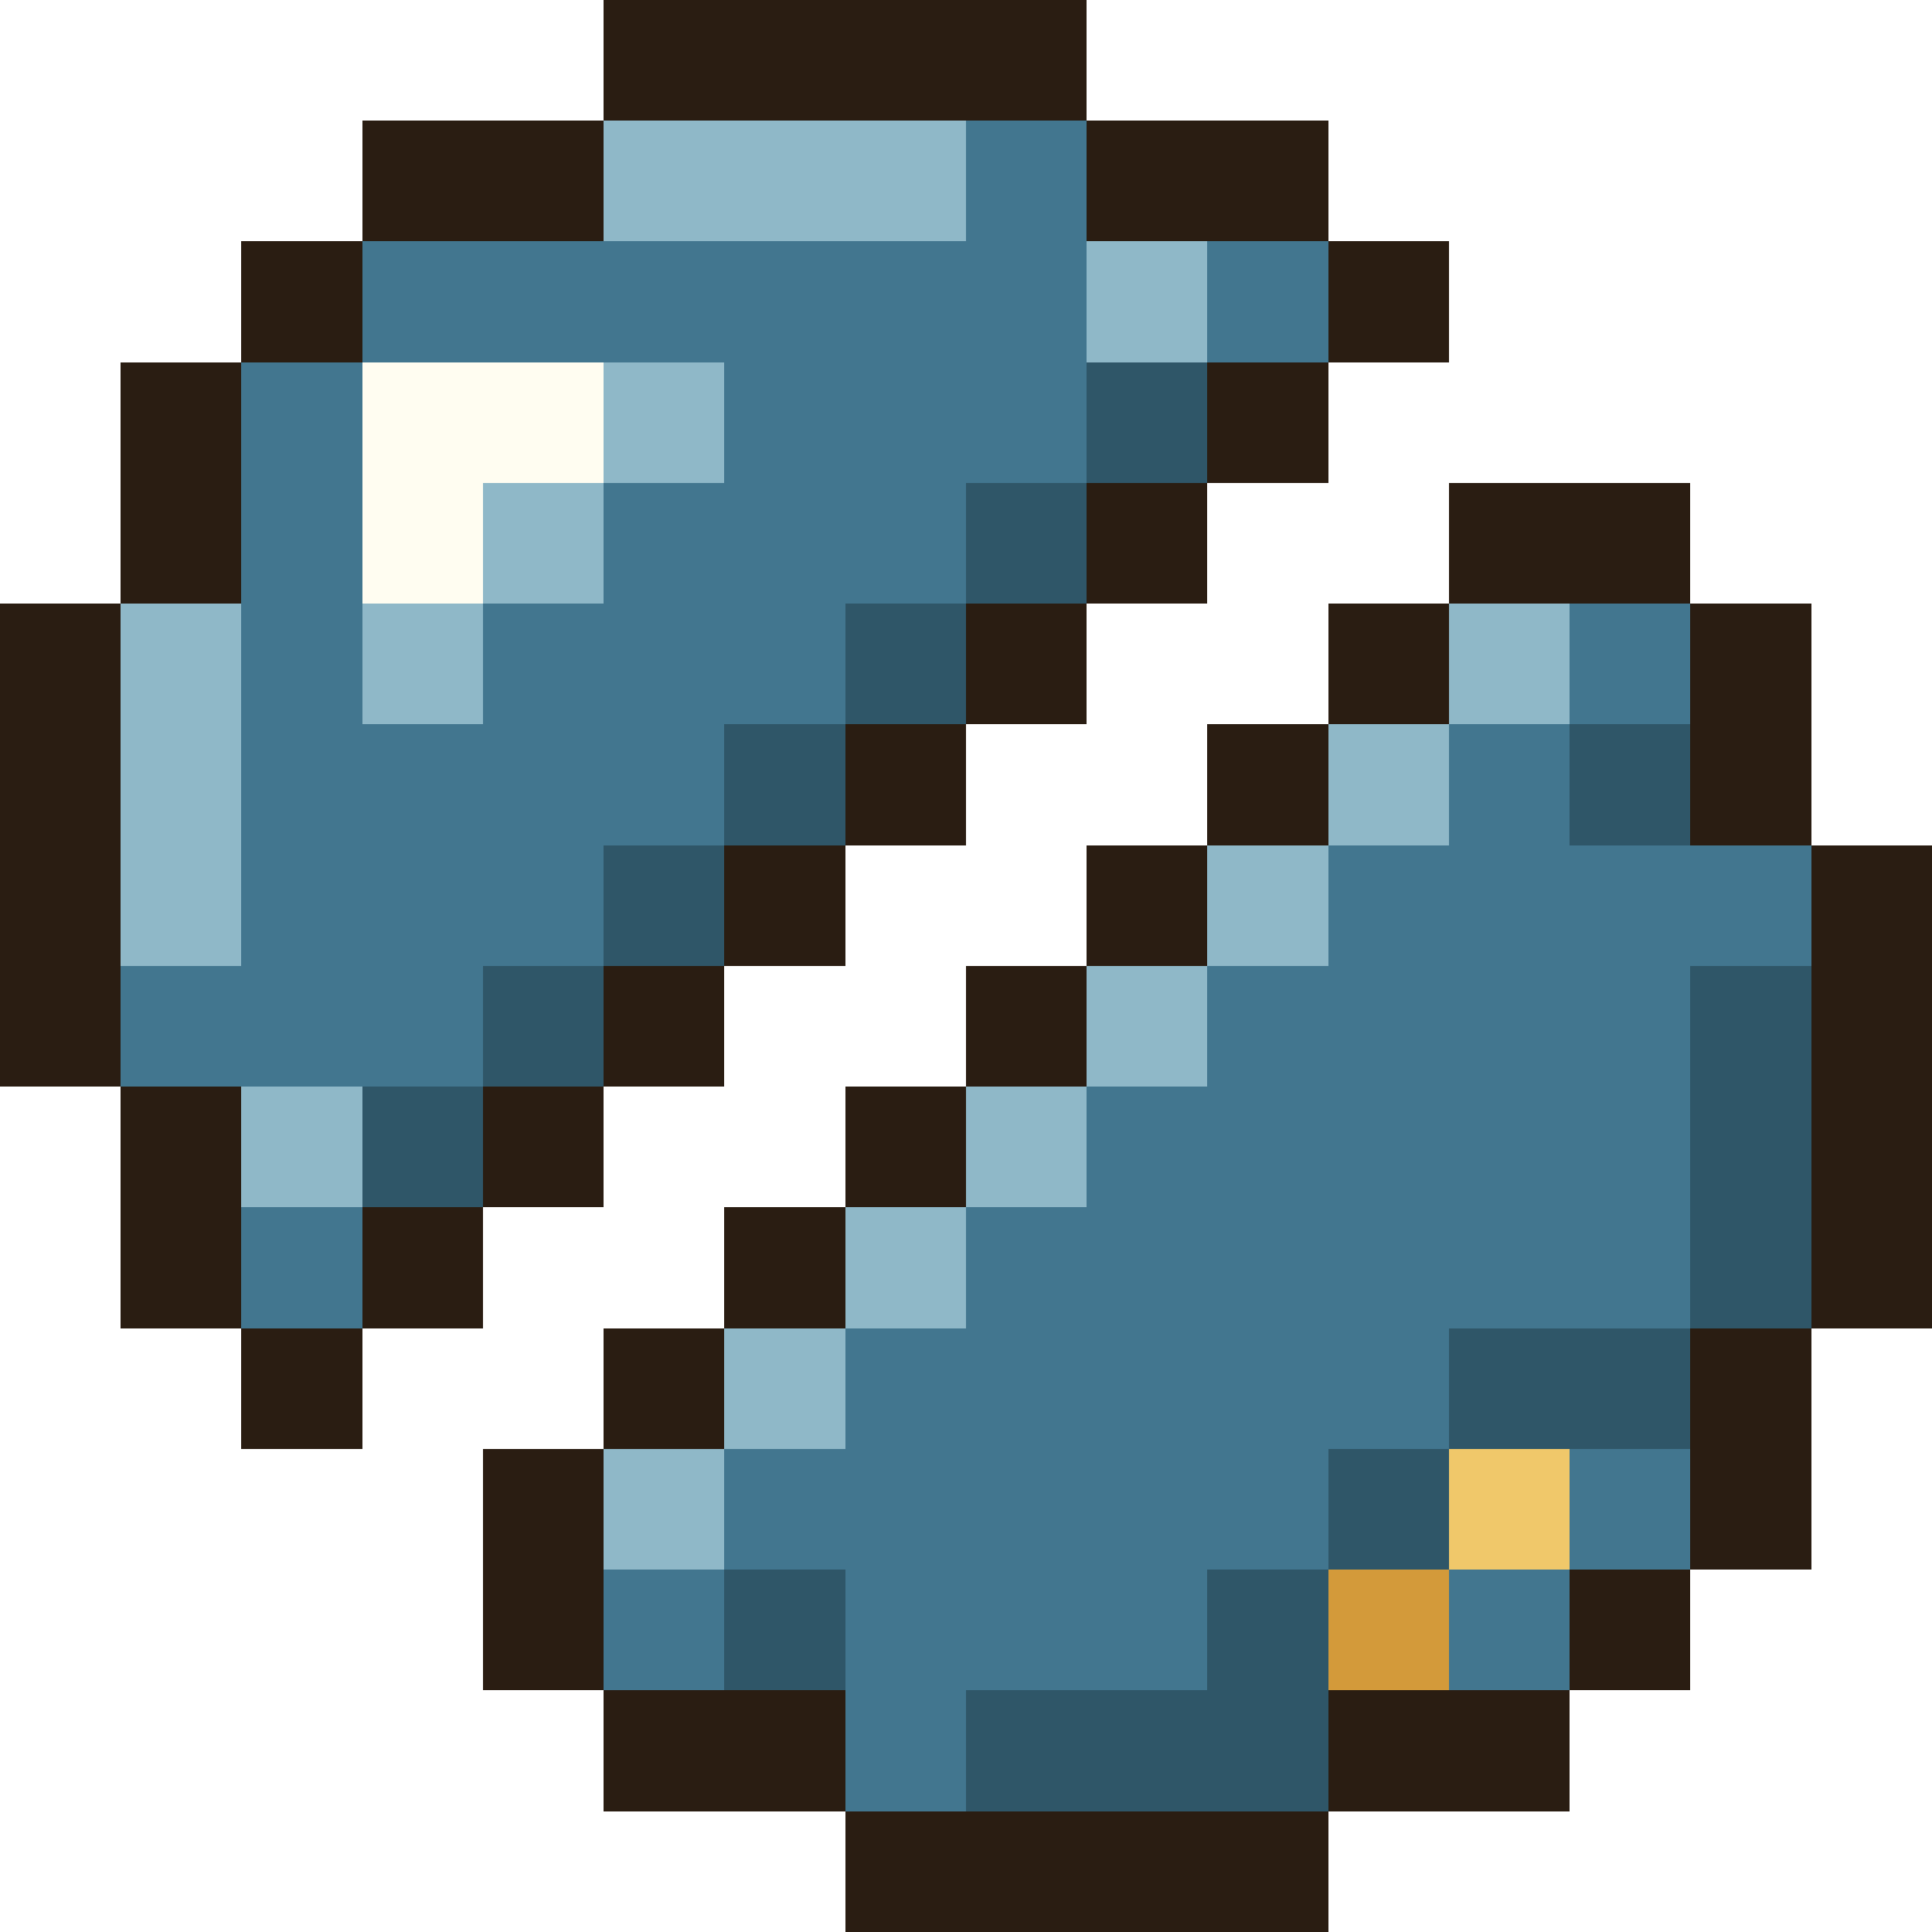
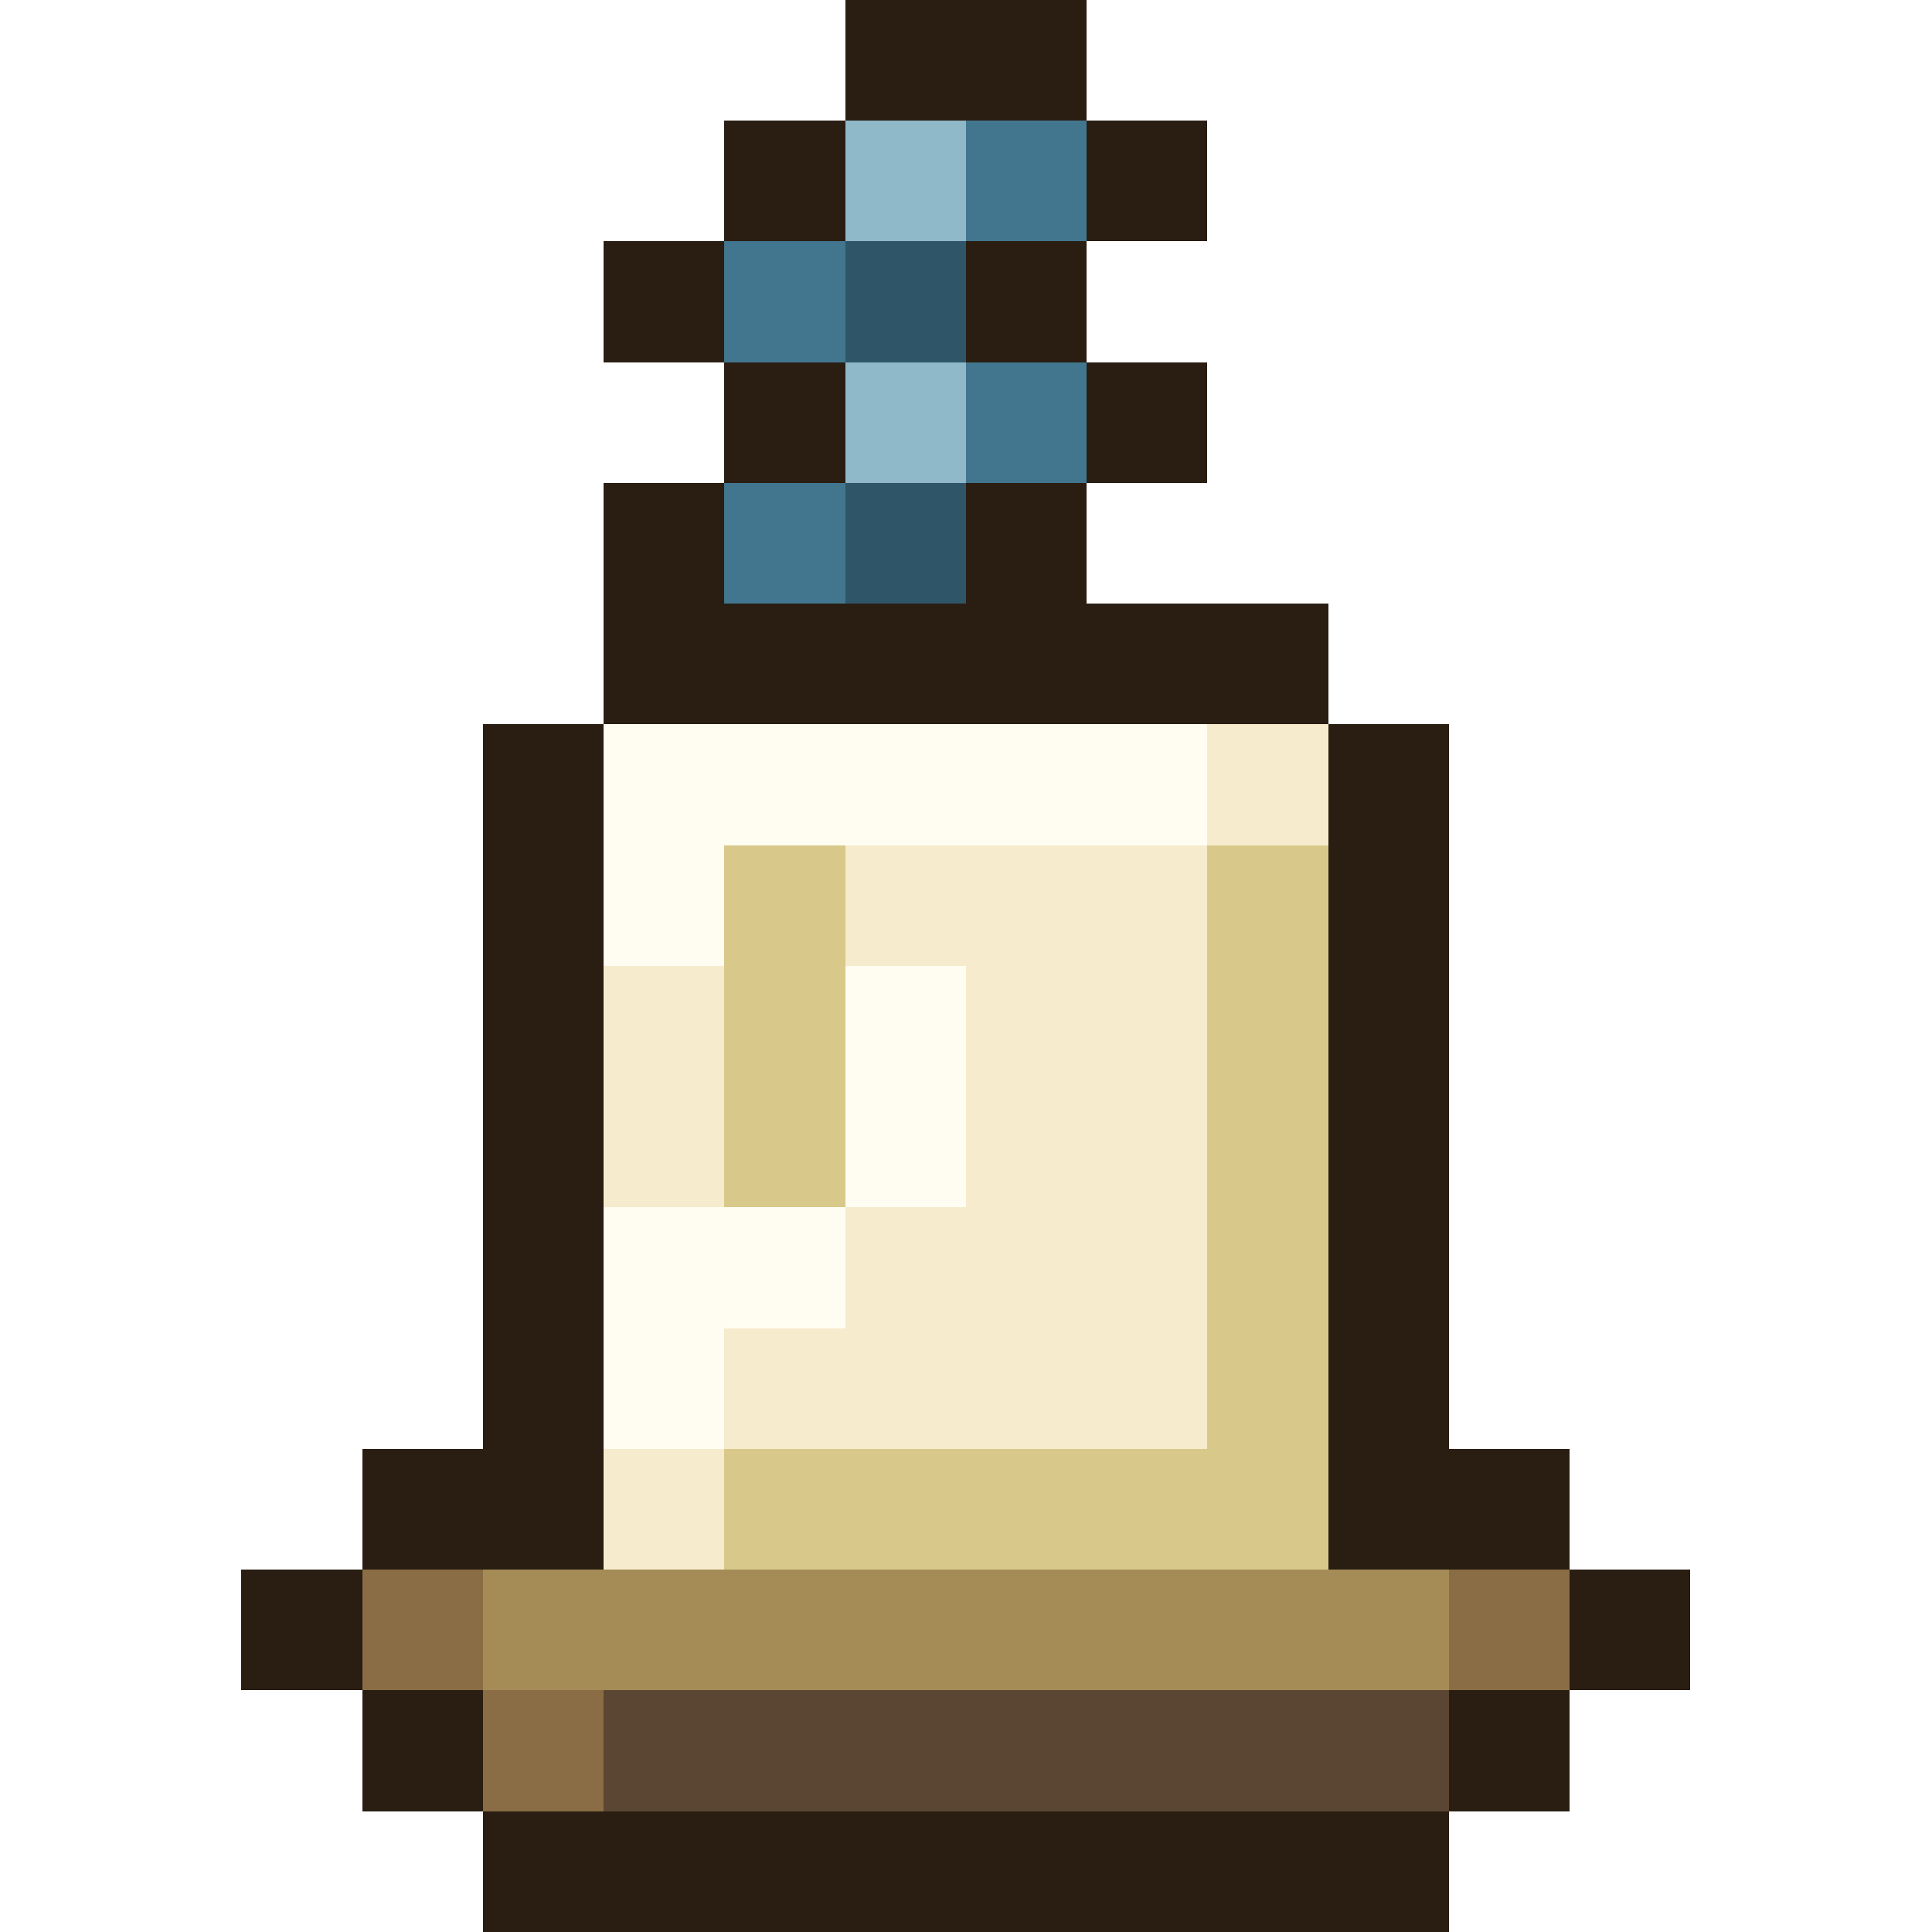
<svg xmlns="http://www.w3.org/2000/svg" width="16" height="16" viewBox="0 0 16 16" shape-rendering="crispEdges">
-   <path fill="#2a1d12" d="M5 0h1v1h-1zM6 0h1v1h-1zM7 0h1v1h-1zM8 0h1v1h-1zM3 1h1v1h-1zM4 1h1v1h-1zM9 1h1v1h-1zM10 1h1v1h-1zM2 2h1v1h-1zM11 2h1v1h-1zM1 3h1v1h-1zM10 3h1v1h-1zM1 4h1v1h-1zM9 4h1v1h-1zM12 4h1v1h-1zM13 4h1v1h-1zM0 5h1v1h-1zM8 5h1v1h-1zM11 5h1v1h-1zM14 5h1v1h-1zM0 6h1v1h-1zM7 6h1v1h-1zM10 6h1v1h-1zM14 6h1v1h-1zM0 7h1v1h-1zM6 7h1v1h-1zM9 7h1v1h-1zM15 7h1v1h-1zM0 8h1v1h-1zM5 8h1v1h-1zM8 8h1v1h-1zM15 8h1v1h-1zM1 9h1v1h-1zM4 9h1v1h-1zM7 9h1v1h-1zM15 9h1v1h-1zM1 10h1v1h-1zM3 10h1v1h-1zM6 10h1v1h-1zM15 10h1v1h-1zM2 11h1v1h-1zM5 11h1v1h-1zM14 11h1v1h-1zM4 12h1v1h-1zM14 12h1v1h-1zM4 13h1v1h-1zM13 13h1v1h-1zM5 14h1v1h-1zM6 14h1v1h-1zM11 14h1v1h-1zM12 14h1v1h-1zM7 15h1v1h-1zM8 15h1v1h-1zM9 15h1v1h-1zM10 15h1v1h-1z" />
-   <path fill="#8fb8c8" d="M5 1h1v1h-1zM6 1h1v1h-1zM7 1h1v1h-1zM9 2h1v1h-1zM5 3h1v1h-1zM4 4h1v1h-1zM1 5h1v1h-1zM3 5h1v1h-1zM12 5h1v1h-1zM1 6h1v1h-1zM11 6h1v1h-1zM1 7h1v1h-1zM10 7h1v1h-1zM9 8h1v1h-1zM2 9h1v1h-1zM8 9h1v1h-1zM7 10h1v1h-1zM6 11h1v1h-1zM5 12h1v1h-1z" />
-   <path fill="#42768f" d="M8 1h1v1h-1zM3 2h1v1h-1zM4 2h1v1h-1zM5 2h1v1h-1zM6 2h1v1h-1zM7 2h1v1h-1zM8 2h1v1h-1zM10 2h1v1h-1zM2 3h1v1h-1zM6 3h1v1h-1zM7 3h1v1h-1zM8 3h1v1h-1zM2 4h1v1h-1zM5 4h1v1h-1zM6 4h1v1h-1zM7 4h1v1h-1zM2 5h1v1h-1zM4 5h1v1h-1zM5 5h1v1h-1zM6 5h1v1h-1zM13 5h1v1h-1zM2 6h1v1h-1zM3 6h1v1h-1zM4 6h1v1h-1zM5 6h1v1h-1zM12 6h1v1h-1zM2 7h1v1h-1zM3 7h1v1h-1zM4 7h1v1h-1zM11 7h1v1h-1zM12 7h1v1h-1zM13 7h1v1h-1zM14 7h1v1h-1zM1 8h1v1h-1zM2 8h1v1h-1zM3 8h1v1h-1zM10 8h1v1h-1zM11 8h1v1h-1zM12 8h1v1h-1zM13 8h1v1h-1zM9 9h1v1h-1zM10 9h1v1h-1zM11 9h1v1h-1zM12 9h1v1h-1zM13 9h1v1h-1zM2 10h1v1h-1zM8 10h1v1h-1zM9 10h1v1h-1zM10 10h1v1h-1zM11 10h1v1h-1zM12 10h1v1h-1zM13 10h1v1h-1zM7 11h1v1h-1zM8 11h1v1h-1zM9 11h1v1h-1zM10 11h1v1h-1zM11 11h1v1h-1zM6 12h1v1h-1zM7 12h1v1h-1zM8 12h1v1h-1zM9 12h1v1h-1zM10 12h1v1h-1zM13 12h1v1h-1zM5 13h1v1h-1zM7 13h1v1h-1zM8 13h1v1h-1zM9 13h1v1h-1zM12 13h1v1h-1zM7 14h1v1h-1z" />
-   <path fill="#fffdf1" d="M3 3h1v1h-1zM4 3h1v1h-1zM3 4h1v1h-1z" />
-   <path fill="#2f5668" d="M9 3h1v1h-1zM8 4h1v1h-1zM7 5h1v1h-1zM6 6h1v1h-1zM13 6h1v1h-1zM5 7h1v1h-1zM4 8h1v1h-1zM14 8h1v1h-1zM3 9h1v1h-1zM14 9h1v1h-1zM14 10h1v1h-1zM12 11h1v1h-1zM13 11h1v1h-1zM11 12h1v1h-1zM6 13h1v1h-1zM10 13h1v1h-1zM8 14h1v1h-1zM9 14h1v1h-1zM10 14h1v1h-1z" />
-   <path fill="#f0c86a" d="M12 12h1v1h-1z" />
-   <path fill="#d39a3a" d="M11 13h1v1h-1z" />
+   <path fill="#2a1d12" d="M7 0h1v1h-1zM8 0h1v1h-1zM6 1h1v1h-1zM9 1h1v1h-1zM5 2h1v1h-1zM8 2h1v1h-1zM6 3h1v1h-1zM9 3h1v1h-1zM5 4h1v1h-1zM8 4h1v1h-1zM5 5h1v1h-1zM6 5h1v1h-1zM7 5h1v1h-1zM8 5h1v1h-1zM9 5h1v1h-1zM10 5h1v1h-1zM4 6h1v1h-1zM11 6h1v1h-1zM4 7h1v1h-1zM11 7h1v1h-1zM4 8h1v1h-1zM11 8h1v1h-1zM4 9h1v1h-1zM11 9h1v1h-1zM4 10h1v1h-1zM11 10h1v1h-1zM4 11h1v1h-1zM11 11h1v1h-1zM3 12h1v1h-1zM4 12h1v1h-1zM11 12h1v1h-1zM12 12h1v1h-1zM2 13h1v1h-1zM13 13h1v1h-1zM3 14h1v1h-1zM12 14h1v1h-1zM4 15h1v1h-1zM5 15h1v1h-1zM6 15h1v1h-1zM7 15h1v1h-1zM8 15h1v1h-1zM9 15h1v1h-1zM10 15h1v1h-1zM11 15h1v1h-1z" />
+   <path fill="#8fb8c8" d="M7 1h1v1h-1zM7 3h1v1h-1z" />
+   <path fill="#42768f" d="M8 1h1v1h-1zM6 2h1v1h-1zM8 3h1v1h-1zM6 4h1v1h-1z" />
+   <path fill="#2f5668" d="M7 2h1v1h-1zM7 4h1v1h-1z" />
+   <path fill="#fffdf1" d="M5 6h1v1h-1zM6 6h1v1h-1zM7 6h1v1h-1zM8 6h1v1h-1zM9 6h1v1h-1zM5 7h1v1h-1zM7 8h1v1h-1zM7 9h1v1h-1zM5 10h1v1h-1zM6 10h1v1h-1zM5 11h1v1h-1z" />
+   <path fill="#f6ebcc" d="M10 6h1v1h-1zM7 7h1v1h-1zM8 7h1v1h-1zM9 7h1v1h-1zM5 8h1v1h-1zM8 8h1v1h-1zM9 8h1v1h-1zM5 9h1v1h-1zM8 9h1v1h-1zM9 9h1v1h-1zM7 10h1v1h-1zM8 10h1v1h-1zM9 10h1v1h-1zM6 11h1v1h-1zM7 11h1v1h-1zM8 11h1v1h-1zM9 11h1v1h-1zM5 12h1v1h-1z" />
+   <path fill="#d8c98a" d="M6 7h1v1h-1zM10 7h1v1h-1zM6 8h1v1h-1zM10 8h1v1h-1zM6 9h1v1h-1zM10 9h1v1h-1zM10 10h1v1h-1zM10 11h1v1h-1zM6 12h1v1h-1zM7 12h1v1h-1zM8 12h1v1h-1zM9 12h1v1h-1zM10 12h1v1h-1z" />
+   <path fill="#8a6d44" d="M3 13h1v1h-1zM12 13h1v1h-1zM4 14h1v1h-1z" />
+   <path fill="#a58c57" d="M4 13h1v1h-1zM5 13h1v1h-1zM6 13h1v1h-1zM7 13h1v1h-1zM8 13h1v1h-1zM9 13h1v1h-1zM10 13h1v1h-1zM11 13h1v1h-1z" />
+   <path fill="#5a4632" d="M5 14h1v1h-1zM6 14h1v1h-1zM7 14h1v1h-1zM8 14h1v1h-1zM9 14h1v1h-1zM10 14h1v1h-1zM11 14h1v1h-1z" />
</svg>
